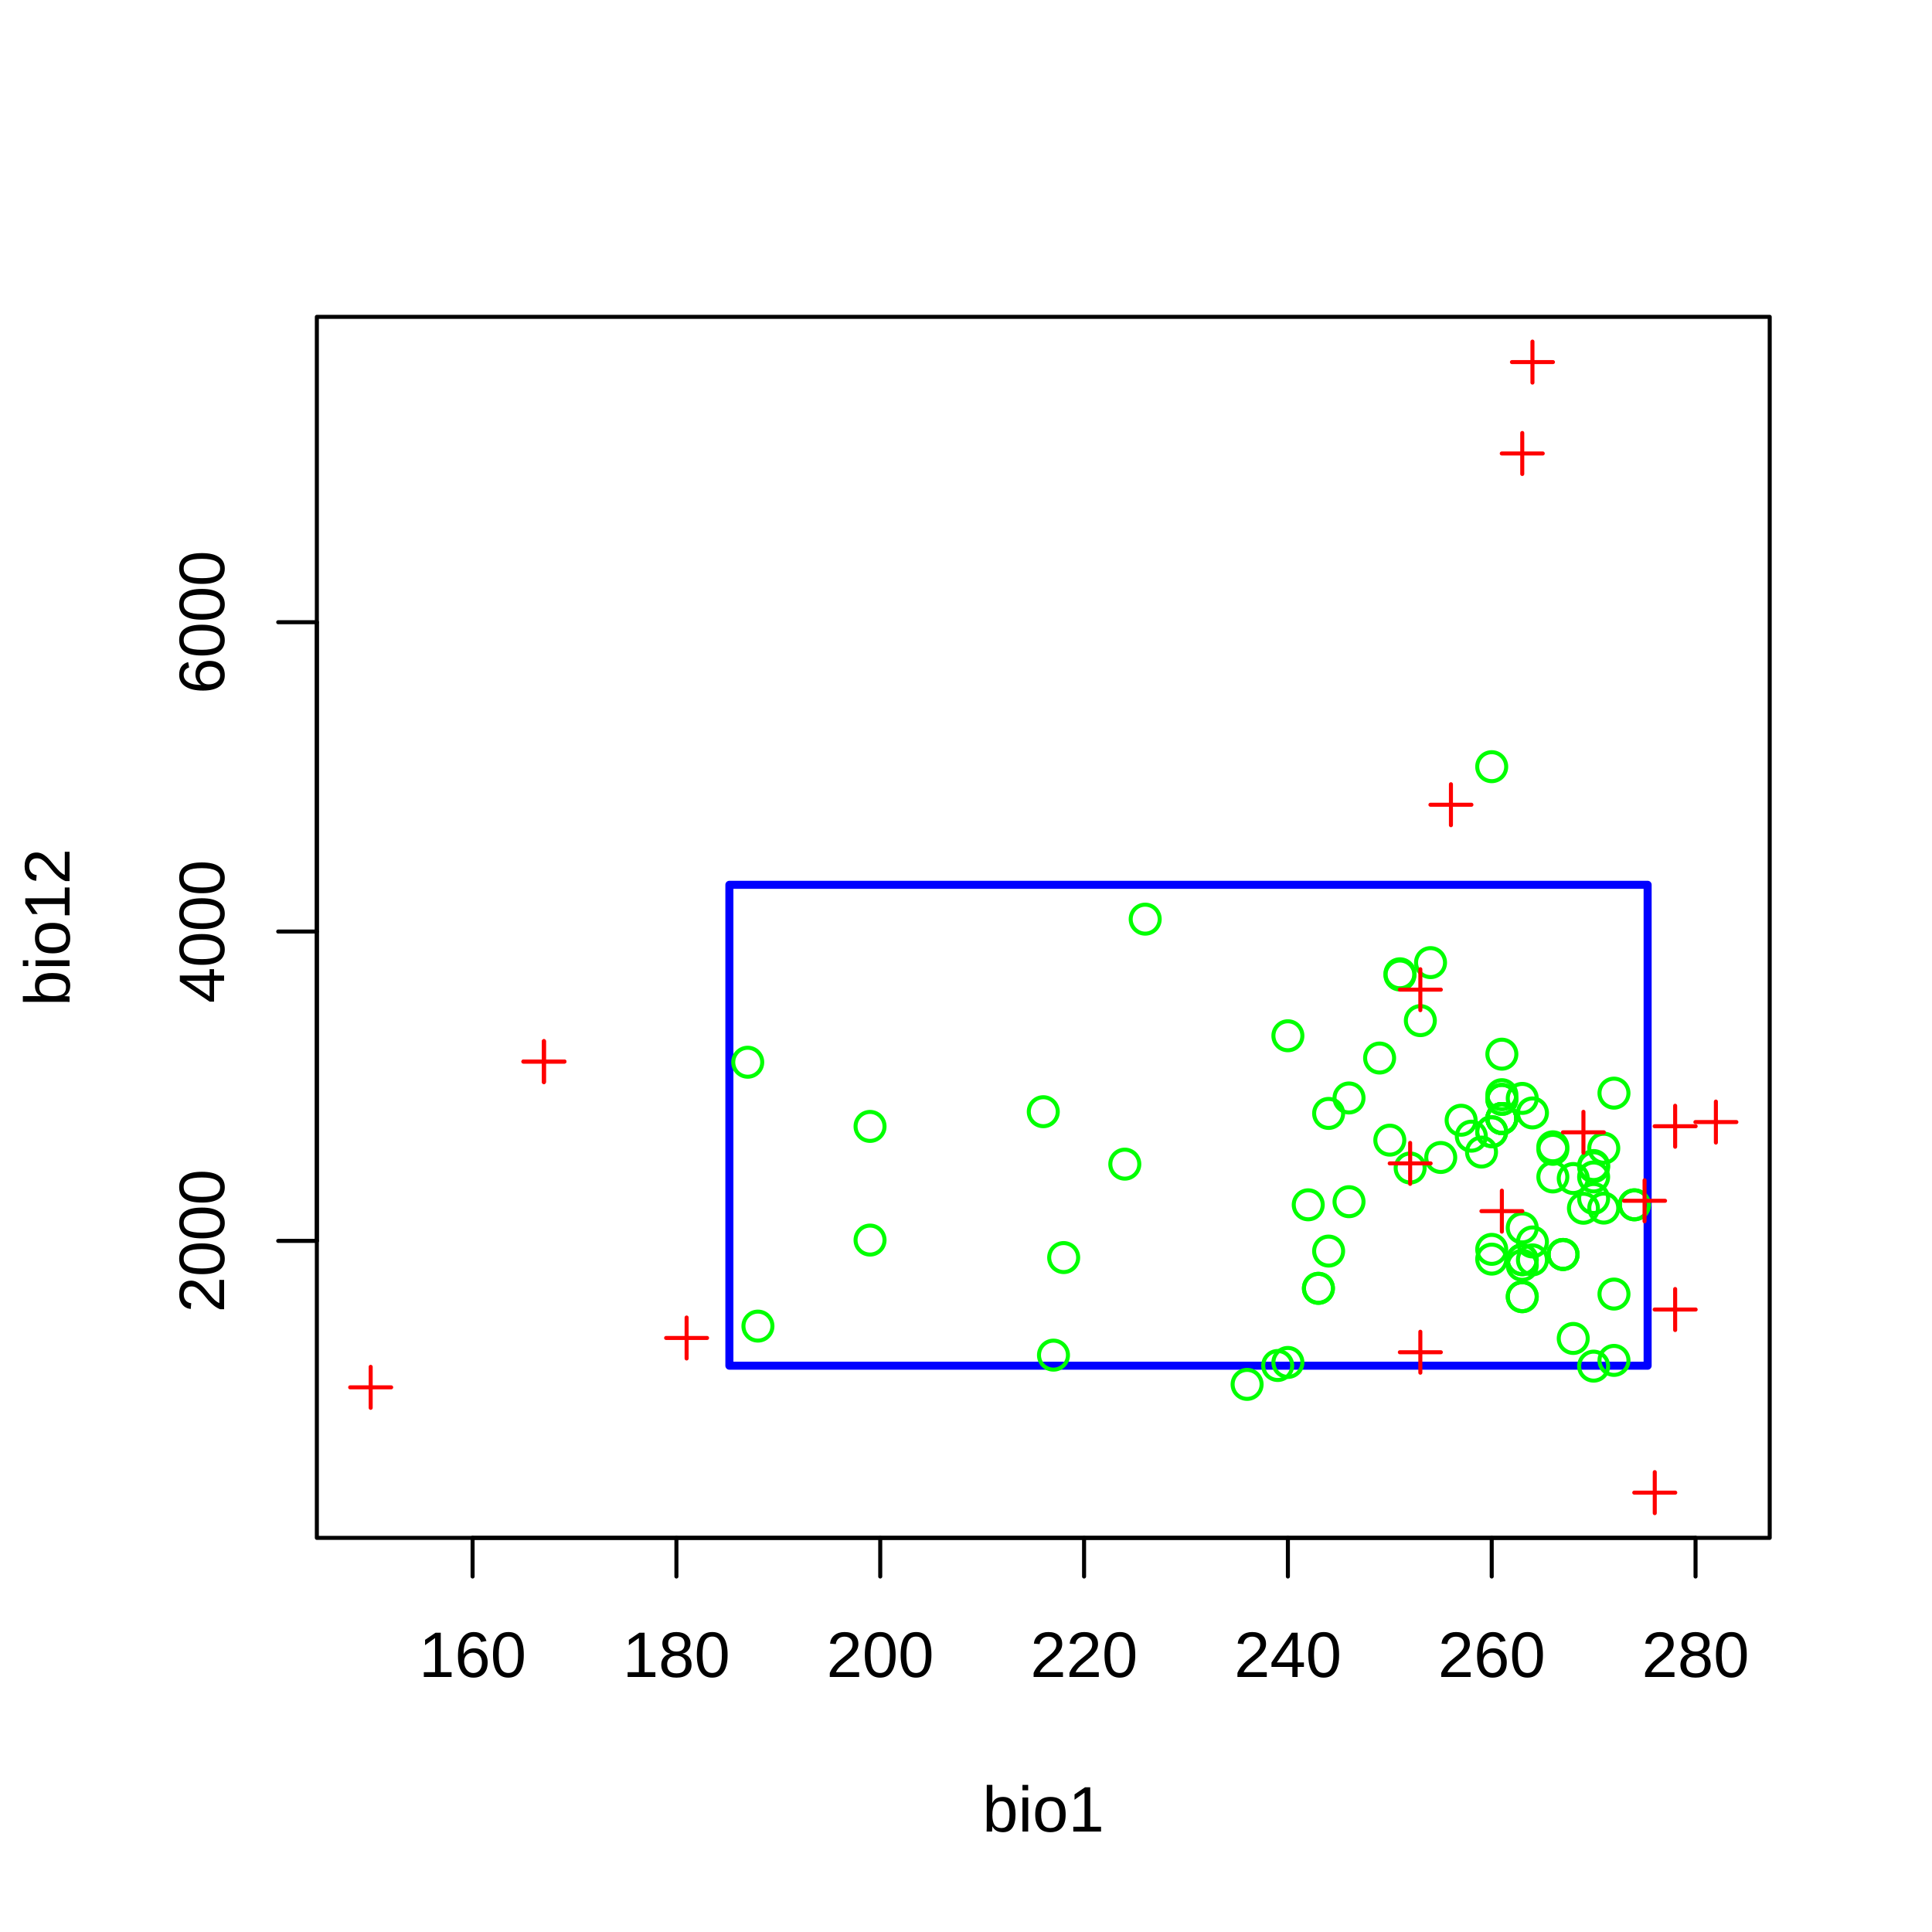
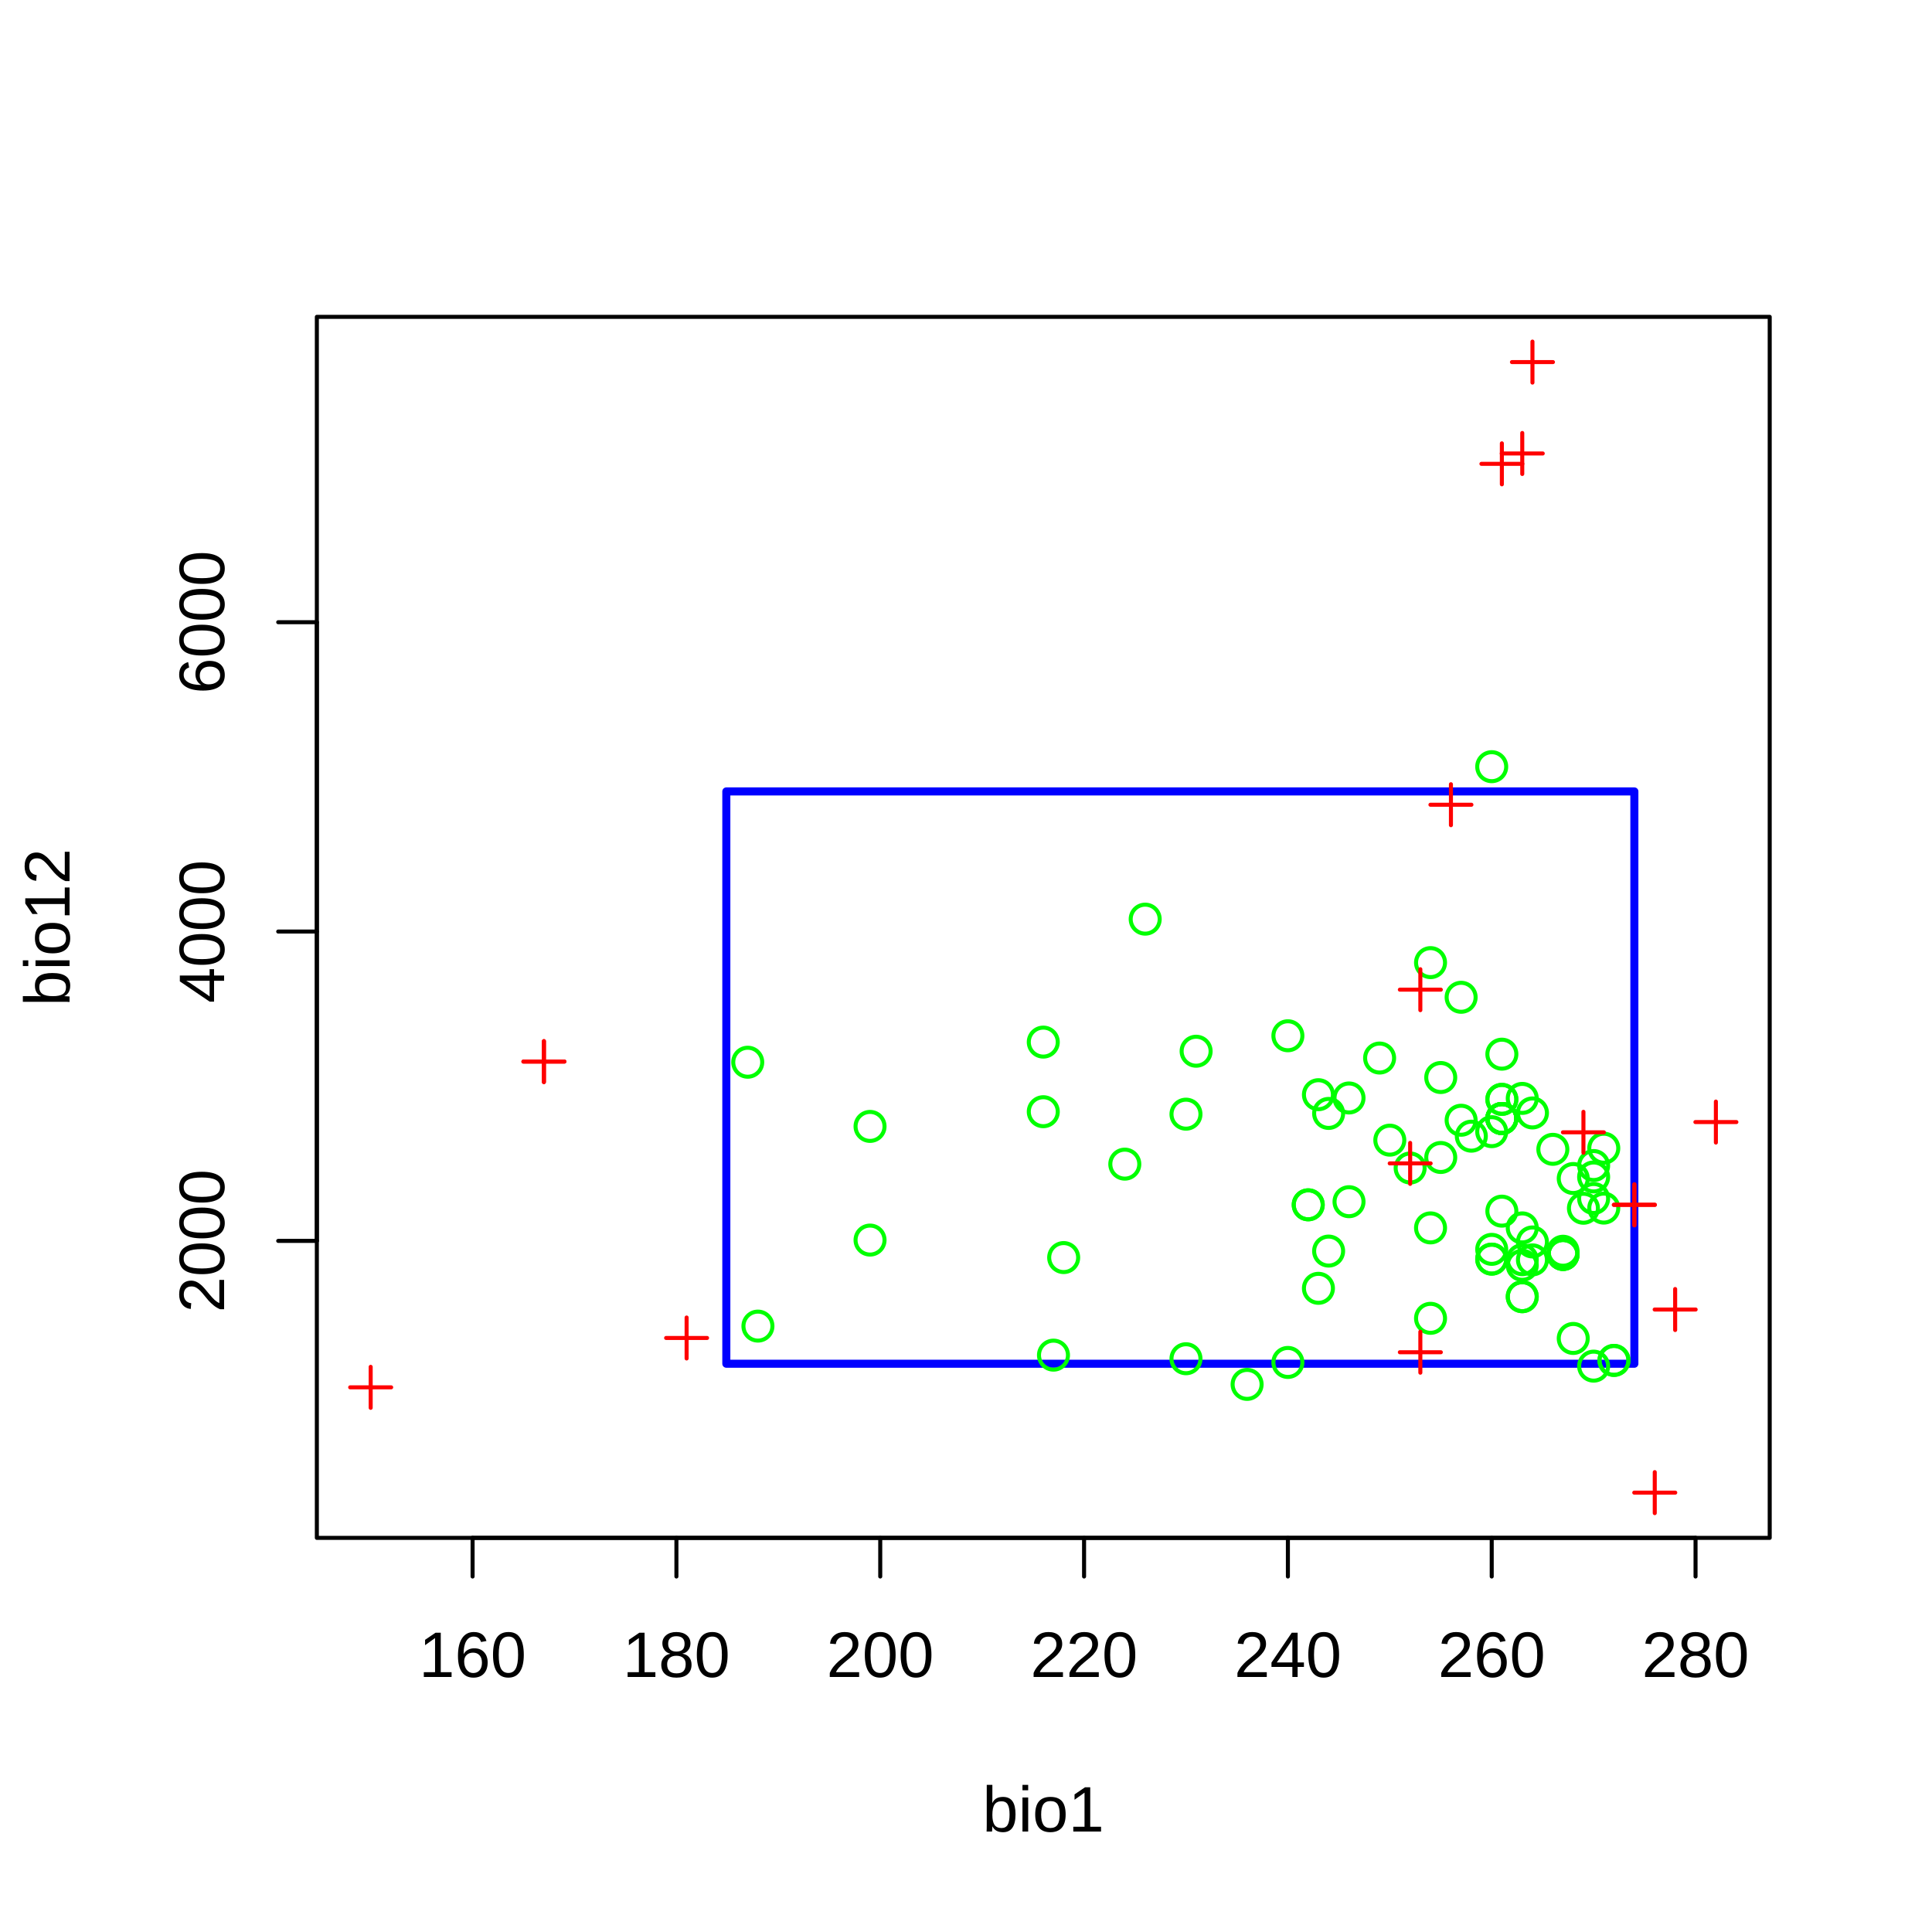
<svg xmlns="http://www.w3.org/2000/svg" width="360.00pt" height="360.00pt" viewBox="0 0 360.00 360.00">
  <g class="svglite">
    <defs>
      <style type="text/css">
    .svglite line, .svglite polyline, .svglite polygon, .svglite path, .svglite rect, .svglite circle {
      fill: none;
      stroke: #000000;
      stroke-linecap: round;
      stroke-linejoin: round;
      stroke-miterlimit: 10.00;
    }
    .svglite text {
      white-space: pre;
    }
    .svglite g.glyphgroup path {
      fill: inherit;
      stroke: none;
    }
  </style>
    </defs>
    <rect width="100%" height="100%" style="stroke: none; fill: #FFFFFF;" />
    <defs>
      <clipPath id="cpMC4wMHwzNjAuMDB8MC4wMHwzNjAuMDA=">
        <rect x="0.00" y="0.00" width="360.00" height="360.00" />
      </clipPath>
    </defs>
    <g clip-path="url(#cpMC4wMHwzNjAuMDB8MC4wMHwzNjAuMDA=)">
      <line x1="88.06" y1="286.56" x2="315.94" y2="286.56" style="stroke-width: 0.75;" />
      <line x1="88.06" y1="286.56" x2="88.06" y2="293.76" style="stroke-width: 0.75;" />
      <line x1="126.04" y1="286.56" x2="126.04" y2="293.76" style="stroke-width: 0.75;" />
      <line x1="164.02" y1="286.56" x2="164.02" y2="293.76" style="stroke-width: 0.75;" />
      <line x1="202.00" y1="286.56" x2="202.00" y2="293.76" style="stroke-width: 0.75;" />
      <line x1="239.98" y1="286.56" x2="239.98" y2="293.76" style="stroke-width: 0.75;" />
      <line x1="277.96" y1="286.56" x2="277.96" y2="293.76" style="stroke-width: 0.75;" />
      <line x1="315.94" y1="286.56" x2="315.94" y2="293.76" style="stroke-width: 0.75;" />
      <text x="88.06" y="312.48" text-anchor="middle" style="font-size: 12.00px; font-family: &quot;Arial&quot;;" textLength="20.02px" lengthAdjust="spacingAndGlyphs">160</text>
      <text x="126.04" y="312.48" text-anchor="middle" style="font-size: 12.00px; font-family: &quot;Arial&quot;;" textLength="20.02px" lengthAdjust="spacingAndGlyphs">180</text>
      <text x="164.02" y="312.48" text-anchor="middle" style="font-size: 12.00px; font-family: &quot;Arial&quot;;" textLength="20.02px" lengthAdjust="spacingAndGlyphs">200</text>
      <text x="202.00" y="312.48" text-anchor="middle" style="font-size: 12.00px; font-family: &quot;Arial&quot;;" textLength="20.02px" lengthAdjust="spacingAndGlyphs">220</text>
      <text x="239.98" y="312.48" text-anchor="middle" style="font-size: 12.00px; font-family: &quot;Arial&quot;;" textLength="20.02px" lengthAdjust="spacingAndGlyphs">240</text>
      <text x="277.96" y="312.48" text-anchor="middle" style="font-size: 12.00px; font-family: &quot;Arial&quot;;" textLength="20.02px" lengthAdjust="spacingAndGlyphs">260</text>
      <text x="315.94" y="312.48" text-anchor="middle" style="font-size: 12.00px; font-family: &quot;Arial&quot;;" textLength="20.02px" lengthAdjust="spacingAndGlyphs">280</text>
      <line x1="59.04" y1="231.22" x2="59.04" y2="115.94" style="stroke-width: 0.75;" />
      <line x1="59.04" y1="231.22" x2="51.84" y2="231.22" style="stroke-width: 0.75;" />
      <line x1="59.04" y1="173.58" x2="51.84" y2="173.58" style="stroke-width: 0.75;" />
      <line x1="59.04" y1="115.94" x2="51.84" y2="115.94" style="stroke-width: 0.75;" />
      <text transform="translate(41.76,231.22) rotate(-90)" text-anchor="middle" style="font-size: 12.00px; font-family: &quot;Arial&quot;;" textLength="26.69px" lengthAdjust="spacingAndGlyphs">2000</text>
      <text transform="translate(41.76,173.58) rotate(-90)" text-anchor="middle" style="font-size: 12.00px; font-family: &quot;Arial&quot;;" textLength="26.69px" lengthAdjust="spacingAndGlyphs">4000</text>
      <text transform="translate(41.76,115.94) rotate(-90)" text-anchor="middle" style="font-size: 12.00px; font-family: &quot;Arial&quot;;" textLength="26.69px" lengthAdjust="spacingAndGlyphs">6000</text>
      <polygon points="59.04,286.56 329.76,286.56 329.76,59.04 59.04,59.04 " style="stroke-width: 0.75;" />
      <text x="194.40" y="341.28" text-anchor="middle" style="font-size: 12.00px; font-family: &quot;Arial&quot;;" textLength="22.69px" lengthAdjust="spacingAndGlyphs">bio1</text>
      <text transform="translate(12.96,172.80) rotate(-90)" text-anchor="middle" style="font-size: 12.00px; font-family: &quot;Arial&quot;;" textLength="29.36px" lengthAdjust="spacingAndGlyphs">bio12</text>
    </g>
    <defs>
      <clipPath id="cpNTkuMDR8MzI5Ljc2fDU5LjA0fDI4Ni41Ng==">
        <rect x="59.04" y="59.04" width="270.72" height="227.52" />
      </clipPath>
    </defs>
    <g clip-path="url(#cpNTkuMDR8MzI5Ljc2fDU5LjA0fDI4Ni41Ng==)">
-       <polygon points="135.91,254.48 135.91,164.87 307.01,164.87 307.01,254.48 135.91,254.48 " style="stroke-width: 1.50; stroke: #0000FF;" />
+       <polygon points="135.34,254.11 135.34,147.47 304.54,147.47 304.54,254.11 135.34,254.11 " style="stroke-width: 1.50; stroke: #0000FF;" />
      <circle cx="283.65" cy="241.62" r="2.70" style="stroke-width: 0.75; stroke: #00FF00;" />
      <circle cx="283.65" cy="241.62" r="2.70" style="stroke-width: 0.75; stroke: #00FF00;" />
      <circle cx="245.67" cy="240.06" r="2.70" style="stroke-width: 0.75; stroke: #00FF00;" />
-       <circle cx="245.67" cy="240.06" r="2.70" style="stroke-width: 0.75; stroke: #00FF00;" />
      <circle cx="239.98" cy="253.87" r="2.70" style="stroke-width: 0.75; stroke: #00FF00;" />
      <circle cx="298.84" cy="225.11" r="2.70" style="stroke-width: 0.75; stroke: #00FF00;" />
-       <circle cx="304.54" cy="224.50" r="2.70" style="stroke-width: 0.75; stroke: #00FF00;" />
      <circle cx="289.35" cy="214.16" r="2.70" style="stroke-width: 0.75; stroke: #00FF00;" />
-       <circle cx="304.54" cy="224.50" r="2.70" style="stroke-width: 0.75; stroke: #00FF00;" />
-       <circle cx="289.35" cy="213.69" r="2.70" style="stroke-width: 0.75; stroke: #00FF00;" />
-       <circle cx="238.08" cy="254.44" r="2.70" style="stroke-width: 0.75; stroke: #00FF00;" />
      <circle cx="298.84" cy="213.95" r="2.70" style="stroke-width: 0.75; stroke: #00FF00;" />
      <circle cx="295.05" cy="225.14" r="2.70" style="stroke-width: 0.75; stroke: #00FF00;" />
      <circle cx="296.95" cy="223.32" r="2.70" style="stroke-width: 0.75; stroke: #00FF00;" />
+       <circle cx="266.56" cy="228.80" r="2.70" style="stroke-width: 0.75; stroke: #00FF00;" />
      <circle cx="283.65" cy="235.77" r="2.70" style="stroke-width: 0.75; stroke: #00FF00;" />
      <circle cx="277.96" cy="232.80" r="2.70" style="stroke-width: 0.75; stroke: #00FF00;" />
      <circle cx="283.65" cy="234.73" r="2.70" style="stroke-width: 0.75; stroke: #00FF00;" />
-       <circle cx="283.65" cy="234.73" r="2.70" style="stroke-width: 0.75; stroke: #00FF00;" />
      <circle cx="277.96" cy="234.62" r="2.70" style="stroke-width: 0.75; stroke: #00FF00;" />
-       <circle cx="296.95" cy="217.41" r="2.70" style="stroke-width: 0.75; stroke: #00FF00;" />
+       <circle cx="277.96" cy="234.62" r="2.70" style="stroke-width: 0.75; stroke: #00FF00;" />
      <circle cx="296.95" cy="217.18" r="2.70" style="stroke-width: 0.75; stroke: #00FF00;" />
      <circle cx="296.95" cy="219.31" r="2.70" style="stroke-width: 0.75; stroke: #00FF00;" />
      <circle cx="274.16" cy="211.71" r="2.70" style="stroke-width: 0.75; stroke: #00FF00;" />
      <circle cx="194.40" cy="207.15" r="2.70" style="stroke-width: 0.75; stroke: #00FF00;" />
      <circle cx="162.12" cy="231.07" r="2.70" style="stroke-width: 0.75; stroke: #00FF00;" />
+       <circle cx="279.85" cy="225.68" r="2.70" style="stroke-width: 0.75; stroke: #00FF00;" />
      <circle cx="293.15" cy="249.40" r="2.70" style="stroke-width: 0.75; stroke: #00FF00;" />
-       <circle cx="260.86" cy="181.68" r="2.70" style="stroke-width: 0.75; stroke: #00FF00;" />
+       <circle cx="266.56" cy="245.65" r="2.70" style="stroke-width: 0.75; stroke: #00FF00;" />
      <circle cx="277.96" cy="210.87" r="2.70" style="stroke-width: 0.75; stroke: #00FF00;" />
-       <circle cx="300.74" cy="241.13" r="2.70" style="stroke-width: 0.75; stroke: #00FF00;" />
+       <circle cx="243.77" cy="224.50" r="2.70" style="stroke-width: 0.75; stroke: #00FF00;" />
      <circle cx="258.97" cy="212.45" r="2.70" style="stroke-width: 0.75; stroke: #00FF00;" />
-       <circle cx="300.74" cy="203.69" r="2.70" style="stroke-width: 0.75; stroke: #00FF00;" />
      <circle cx="139.33" cy="197.93" r="2.70" style="stroke-width: 0.75; stroke: #00FF00;" />
      <circle cx="251.37" cy="223.92" r="2.70" style="stroke-width: 0.75; stroke: #00FF00;" />
      <circle cx="141.23" cy="247.10" r="2.70" style="stroke-width: 0.75; stroke: #00FF00;" />
-       <circle cx="279.85" cy="203.98" r="2.70" style="stroke-width: 0.75; stroke: #00FF00;" />
      <circle cx="272.26" cy="208.74" r="2.70" style="stroke-width: 0.75; stroke: #00FF00;" />
      <circle cx="300.74" cy="253.49" r="2.70" style="stroke-width: 0.75; stroke: #00FF00;" />
+       <circle cx="300.74" cy="253.49" r="2.70" style="stroke-width: 0.75; stroke: #00FF00;" />
      <circle cx="209.59" cy="216.92" r="2.70" style="stroke-width: 0.75; stroke: #00FF00;" />
-       <circle cx="260.86" cy="181.45" r="2.70" style="stroke-width: 0.75; stroke: #00FF00;" />
+       <circle cx="194.40" cy="194.18" r="2.70" style="stroke-width: 0.75; stroke: #00FF00;" />
+       <circle cx="272.26" cy="185.83" r="2.70" style="stroke-width: 0.75; stroke: #00FF00;" />
      <circle cx="196.30" cy="252.51" r="2.70" style="stroke-width: 0.75; stroke: #00FF00;" />
      <circle cx="247.57" cy="207.47" r="2.70" style="stroke-width: 0.75; stroke: #00FF00;" />
      <circle cx="247.57" cy="233.12" r="2.70" style="stroke-width: 0.75; stroke: #00FF00;" />
      <circle cx="239.98" cy="193.00" r="2.70" style="stroke-width: 0.75; stroke: #00FF00;" />
      <circle cx="213.39" cy="171.27" r="2.70" style="stroke-width: 0.75; stroke: #00FF00;" />
+       <circle cx="220.99" cy="207.61" r="2.70" style="stroke-width: 0.75; stroke: #00FF00;" />
      <circle cx="198.20" cy="234.33" r="2.70" style="stroke-width: 0.75; stroke: #00FF00;" />
      <circle cx="277.96" cy="142.86" r="2.70" style="stroke-width: 0.75; stroke: #00FF00;" />
      <circle cx="262.76" cy="217.64" r="2.70" style="stroke-width: 0.75; stroke: #00FF00;" />
-       <circle cx="264.66" cy="190.18" r="2.70" style="stroke-width: 0.75; stroke: #00FF00;" />
      <circle cx="266.56" cy="179.37" r="2.70" style="stroke-width: 0.75; stroke: #00FF00;" />
      <circle cx="162.12" cy="209.89" r="2.70" style="stroke-width: 0.75; stroke: #00FF00;" />
-       <circle cx="276.06" cy="214.67" r="2.70" style="stroke-width: 0.75; stroke: #00FF00;" />
+       <circle cx="222.88" cy="195.88" r="2.70" style="stroke-width: 0.75; stroke: #00FF00;" />
+       <circle cx="268.46" cy="200.78" r="2.70" style="stroke-width: 0.75; stroke: #00FF00;" />
      <circle cx="279.85" cy="208.42" r="2.70" style="stroke-width: 0.75; stroke: #00FF00;" />
      <circle cx="279.85" cy="208.42" r="2.70" style="stroke-width: 0.75; stroke: #00FF00;" />
      <circle cx="279.85" cy="208.42" r="2.70" style="stroke-width: 0.75; stroke: #00FF00;" />
      <circle cx="279.85" cy="208.42" r="2.70" style="stroke-width: 0.75; stroke: #00FF00;" />
      <circle cx="279.85" cy="208.42" r="2.70" style="stroke-width: 0.75; stroke: #00FF00;" />
      <circle cx="243.77" cy="224.50" r="2.70" style="stroke-width: 0.75; stroke: #00FF00;" />
+       <circle cx="245.67" cy="203.98" r="2.70" style="stroke-width: 0.75; stroke: #00FF00;" />
      <circle cx="285.55" cy="231.42" r="2.70" style="stroke-width: 0.75; stroke: #00FF00;" />
      <circle cx="251.37" cy="204.59" r="2.70" style="stroke-width: 0.75; stroke: #00FF00;" />
-       <circle cx="277.96" cy="210.87" r="2.70" style="stroke-width: 0.75; stroke: #00FF00;" />
      <circle cx="291.25" cy="233.75" r="2.70" style="stroke-width: 0.75; stroke: #00FF00;" />
+       <circle cx="279.85" cy="208.42" r="2.70" style="stroke-width: 0.75; stroke: #00FF00;" />
      <circle cx="268.46" cy="215.68" r="2.70" style="stroke-width: 0.75; stroke: #00FF00;" />
      <circle cx="291.25" cy="233.75" r="2.70" style="stroke-width: 0.75; stroke: #00FF00;" />
      <circle cx="291.25" cy="233.75" r="2.70" style="stroke-width: 0.75; stroke: #00FF00;" />
-       <circle cx="289.35" cy="219.31" r="2.70" style="stroke-width: 0.75; stroke: #00FF00;" />
      <circle cx="279.85" cy="196.43" r="2.70" style="stroke-width: 0.75; stroke: #00FF00;" />
      <circle cx="285.55" cy="207.38" r="2.70" style="stroke-width: 0.75; stroke: #00FF00;" />
      <circle cx="279.85" cy="204.85" r="2.70" style="stroke-width: 0.75; stroke: #00FF00;" />
      <circle cx="279.85" cy="204.85" r="2.70" style="stroke-width: 0.75; stroke: #00FF00;" />
      <circle cx="283.65" cy="204.67" r="2.70" style="stroke-width: 0.75; stroke: #00FF00;" />
      <circle cx="293.15" cy="219.60" r="2.70" style="stroke-width: 0.75; stroke: #00FF00;" />
+       <circle cx="291.25" cy="233.15" r="2.70" style="stroke-width: 0.75; stroke: #00FF00;" />
      <circle cx="283.65" cy="228.80" r="2.70" style="stroke-width: 0.75; stroke: #00FF00;" />
      <circle cx="285.55" cy="234.76" r="2.70" style="stroke-width: 0.75; stroke: #00FF00;" />
      <circle cx="257.07" cy="197.15" r="2.70" style="stroke-width: 0.75; stroke: #00FF00;" />
      <circle cx="232.38" cy="257.96" r="2.70" style="stroke-width: 0.75; stroke: #00FF00;" />
      <circle cx="296.95" cy="254.56" r="2.70" style="stroke-width: 0.75; stroke: #00FF00;" />
+       <circle cx="220.99" cy="253.18" r="2.70" style="stroke-width: 0.75; stroke: #00FF00;" />
      <line x1="260.84" y1="184.41" x2="268.48" y2="184.41" style="stroke-width: 0.75; stroke: #FF0000;" />
      <line x1="264.66" y1="188.23" x2="264.66" y2="180.60" style="stroke-width: 0.75; stroke: #FF0000;" />
      <line x1="258.95" y1="216.78" x2="266.58" y2="216.78" style="stroke-width: 0.75; stroke: #FF0000;" />
      <line x1="262.76" y1="220.60" x2="262.76" y2="212.96" style="stroke-width: 0.75; stroke: #FF0000;" />
-       <line x1="302.62" y1="223.75" x2="310.26" y2="223.75" style="stroke-width: 0.75; stroke: #FF0000;" />
-       <line x1="306.44" y1="227.57" x2="306.44" y2="219.93" style="stroke-width: 0.75; stroke: #FF0000;" />
+       <line x1="300.72" y1="224.50" x2="308.36" y2="224.50" style="stroke-width: 0.75; stroke: #FF0000;" />
+       <line x1="304.54" y1="228.32" x2="304.54" y2="220.68" style="stroke-width: 0.75; stroke: #FF0000;" />
+       <line x1="300.72" y1="224.50" x2="308.36" y2="224.50" style="stroke-width: 0.75; stroke: #FF0000;" />
+       <line x1="304.54" y1="228.32" x2="304.54" y2="220.68" style="stroke-width: 0.75; stroke: #FF0000;" />
      <line x1="124.12" y1="249.31" x2="131.75" y2="249.31" style="stroke-width: 0.75; stroke: #FF0000;" />
      <line x1="127.94" y1="253.13" x2="127.94" y2="245.50" style="stroke-width: 0.75; stroke: #FF0000;" />
-       <line x1="276.04" y1="225.68" x2="283.67" y2="225.68" style="stroke-width: 0.75; stroke: #FF0000;" />
-       <line x1="279.85" y1="229.50" x2="279.85" y2="221.86" style="stroke-width: 0.75; stroke: #FF0000;" />
+       <line x1="279.83" y1="84.50" x2="287.47" y2="84.50" style="stroke-width: 0.75; stroke: #FF0000;" />
+       <line x1="283.65" y1="88.32" x2="283.65" y2="80.68" style="stroke-width: 0.75; stroke: #FF0000;" />
      <line x1="281.73" y1="67.47" x2="289.37" y2="67.47" style="stroke-width: 0.75; stroke: #FF0000;" />
      <line x1="285.55" y1="71.29" x2="285.55" y2="63.65" style="stroke-width: 0.75; stroke: #FF0000;" />
-       <line x1="279.83" y1="84.50" x2="287.47" y2="84.50" style="stroke-width: 0.75; stroke: #FF0000;" />
-       <line x1="283.65" y1="88.32" x2="283.65" y2="80.68" style="stroke-width: 0.75; stroke: #FF0000;" />
      <line x1="308.32" y1="244.01" x2="315.96" y2="244.01" style="stroke-width: 0.75; stroke: #FF0000;" />
      <line x1="312.14" y1="247.83" x2="312.14" y2="240.19" style="stroke-width: 0.75; stroke: #FF0000;" />
      <line x1="65.25" y1="258.51" x2="72.89" y2="258.51" style="stroke-width: 0.75; stroke: #FF0000;" />
      <line x1="69.07" y1="262.33" x2="69.07" y2="254.69" style="stroke-width: 0.75; stroke: #FF0000;" />
      <line x1="304.52" y1="278.13" x2="312.16" y2="278.13" style="stroke-width: 0.75; stroke: #FF0000;" />
      <line x1="308.34" y1="281.95" x2="308.34" y2="274.31" style="stroke-width: 0.75; stroke: #FF0000;" />
      <line x1="266.54" y1="149.95" x2="274.18" y2="149.95" style="stroke-width: 0.75; stroke: #FF0000;" />
      <line x1="270.36" y1="153.76" x2="270.36" y2="146.13" style="stroke-width: 0.75; stroke: #FF0000;" />
      <line x1="315.91" y1="209.08" x2="323.55" y2="209.08" style="stroke-width: 0.75; stroke: #FF0000;" />
      <line x1="319.73" y1="212.90" x2="319.73" y2="205.26" style="stroke-width: 0.75; stroke: #FF0000;" />
+       <line x1="276.04" y1="86.43" x2="283.67" y2="86.43" style="stroke-width: 0.75; stroke: #FF0000;" />
+       <line x1="279.85" y1="90.25" x2="279.85" y2="82.61" style="stroke-width: 0.75; stroke: #FF0000;" />
      <line x1="97.53" y1="197.81" x2="105.17" y2="197.81" style="stroke-width: 0.75; stroke: #FF0000;" />
      <line x1="101.35" y1="201.63" x2="101.35" y2="194.00" style="stroke-width: 0.75; stroke: #FF0000;" />
      <line x1="97.53" y1="197.81" x2="105.17" y2="197.81" style="stroke-width: 0.75; stroke: #FF0000;" />
      <line x1="101.35" y1="201.63" x2="101.35" y2="194.00" style="stroke-width: 0.75; stroke: #FF0000;" />
      <line x1="260.84" y1="251.97" x2="268.48" y2="251.97" style="stroke-width: 0.75; stroke: #FF0000;" />
      <line x1="264.66" y1="255.78" x2="264.66" y2="248.15" style="stroke-width: 0.75; stroke: #FF0000;" />
      <line x1="291.23" y1="210.99" x2="298.86" y2="210.99" style="stroke-width: 0.75; stroke: #FF0000;" />
      <line x1="295.05" y1="214.80" x2="295.05" y2="207.17" style="stroke-width: 0.75; stroke: #FF0000;" />
-       <line x1="308.32" y1="209.86" x2="315.96" y2="209.86" style="stroke-width: 0.75; stroke: #FF0000;" />
-       <line x1="312.14" y1="213.68" x2="312.14" y2="206.04" style="stroke-width: 0.75; stroke: #FF0000;" />
    </g>
  </g>
</svg>
